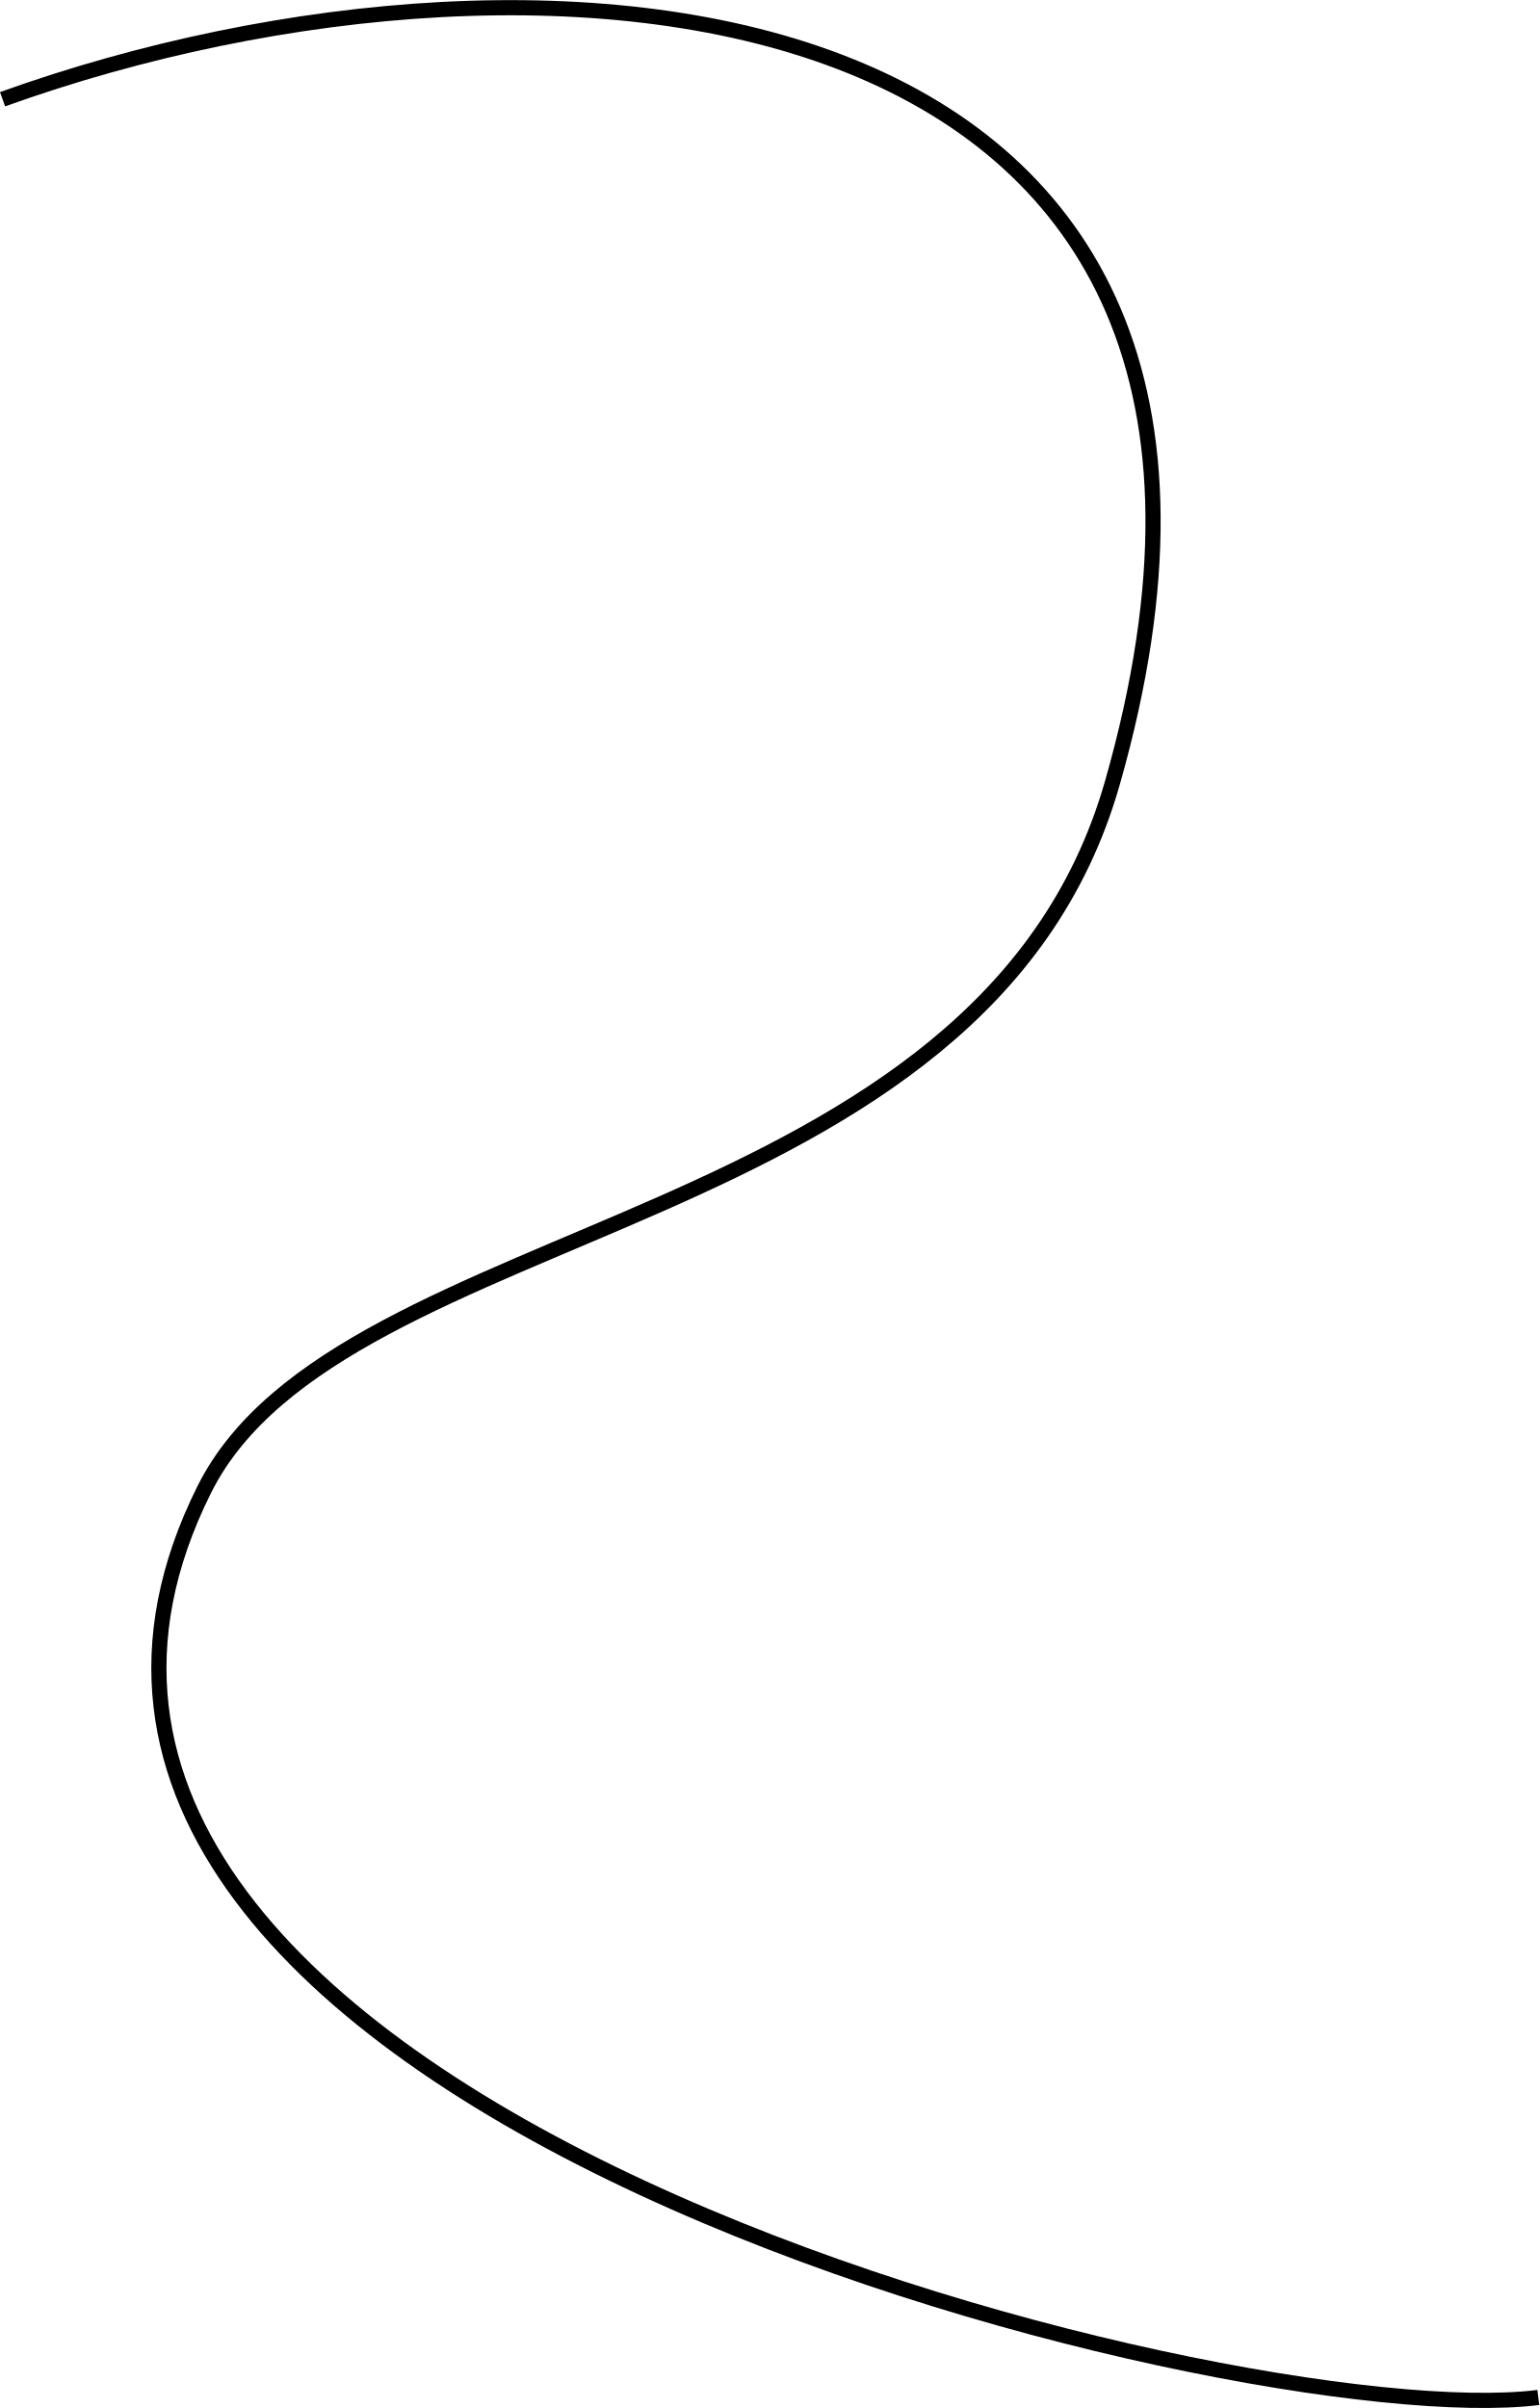
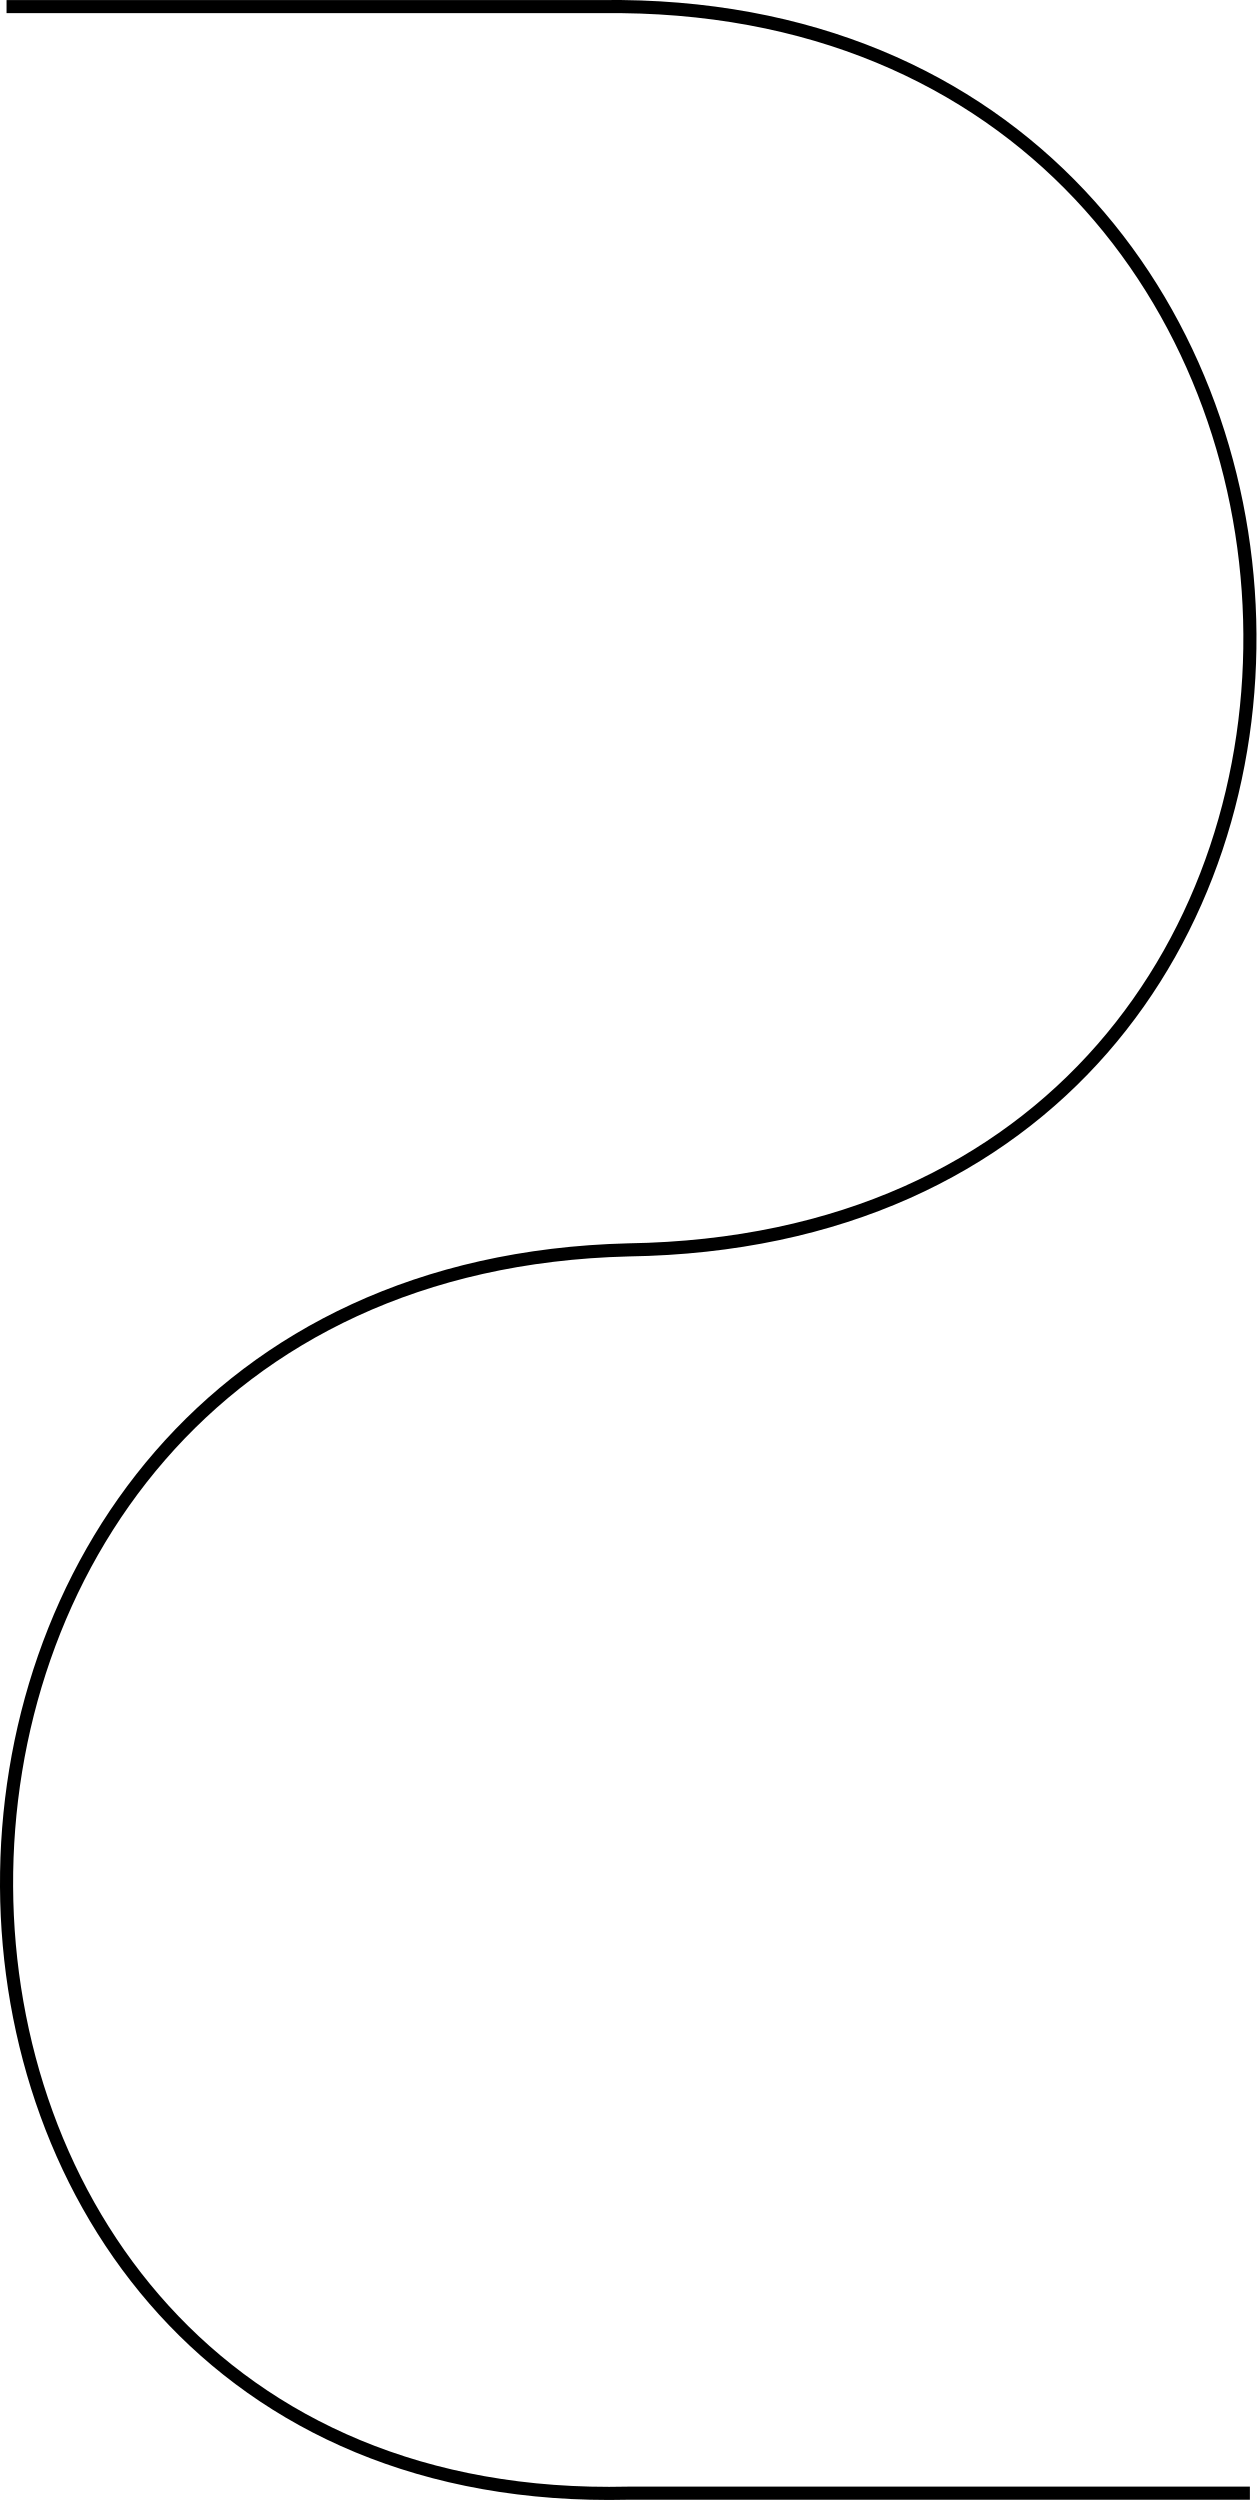
- <svg xmlns="http://www.w3.org/2000/svg" width="26.89mm" height="42.062mm" viewBox="0 0 26.89 42.062" version="1.1" id="svg8">
+ <svg xmlns="http://www.w3.org/2000/svg" width="28.211mm" height="56.13mm" viewBox="0 0 25.39 50.517" version="1.1" id="svg8">
  <defs id="defs2" />
-   <g id="layer1" transform="translate(7.976483,-121.3008)">
-     <path style="fill:none;stroke:#000000;stroke-width:0.265px;stroke-linecap:butt;stroke-linejoin:miter;stroke-opacity:1" d="m -7.932,123.034 c 9.672,-3.475 23.384,-2.042 19.387,11.946 -2.266,7.931 -13.471,7.555 -15.862,12.337 -5.362,10.725 18.004,16.525 23.304,15.862" id="path4522" />
+   <g id="layer1" transform="translate(-83.91163,-25.34171)">
+     <path style="fill:none;stroke:#000000;stroke-width:0.265px;stroke-linecap:butt;stroke-linejoin:miter;stroke-opacity:1" d="m 84.044,25.475 h 12.03 c 16.935,-0.211 17.793,24.865 0.532,25.123 -16.883,0.422 -16.615,25.519 0,25.123 h 12.562" id="path853" />
  </g>
</svg>
